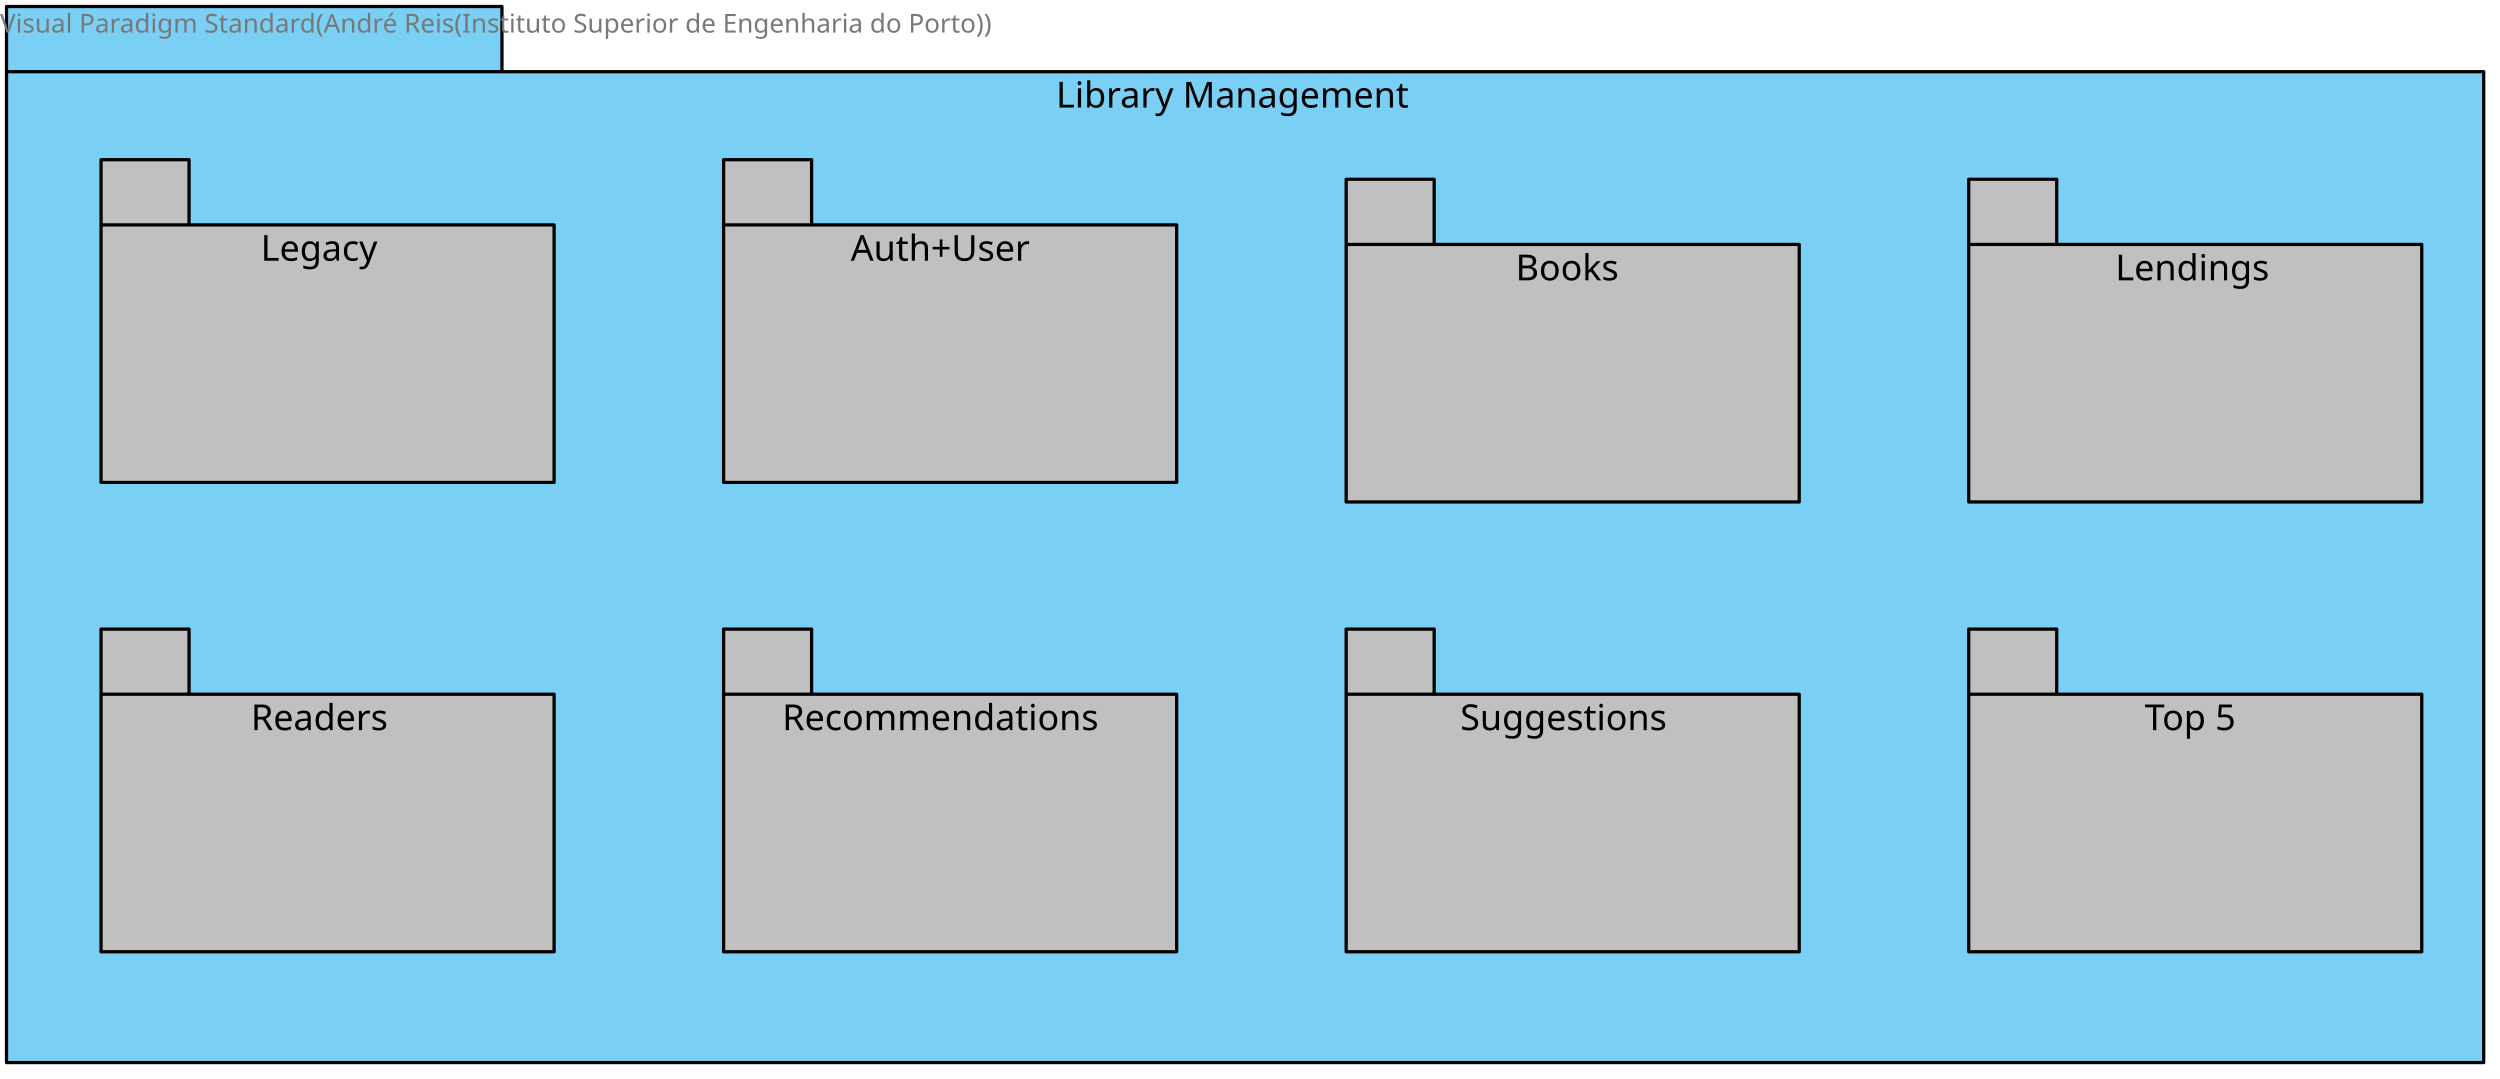
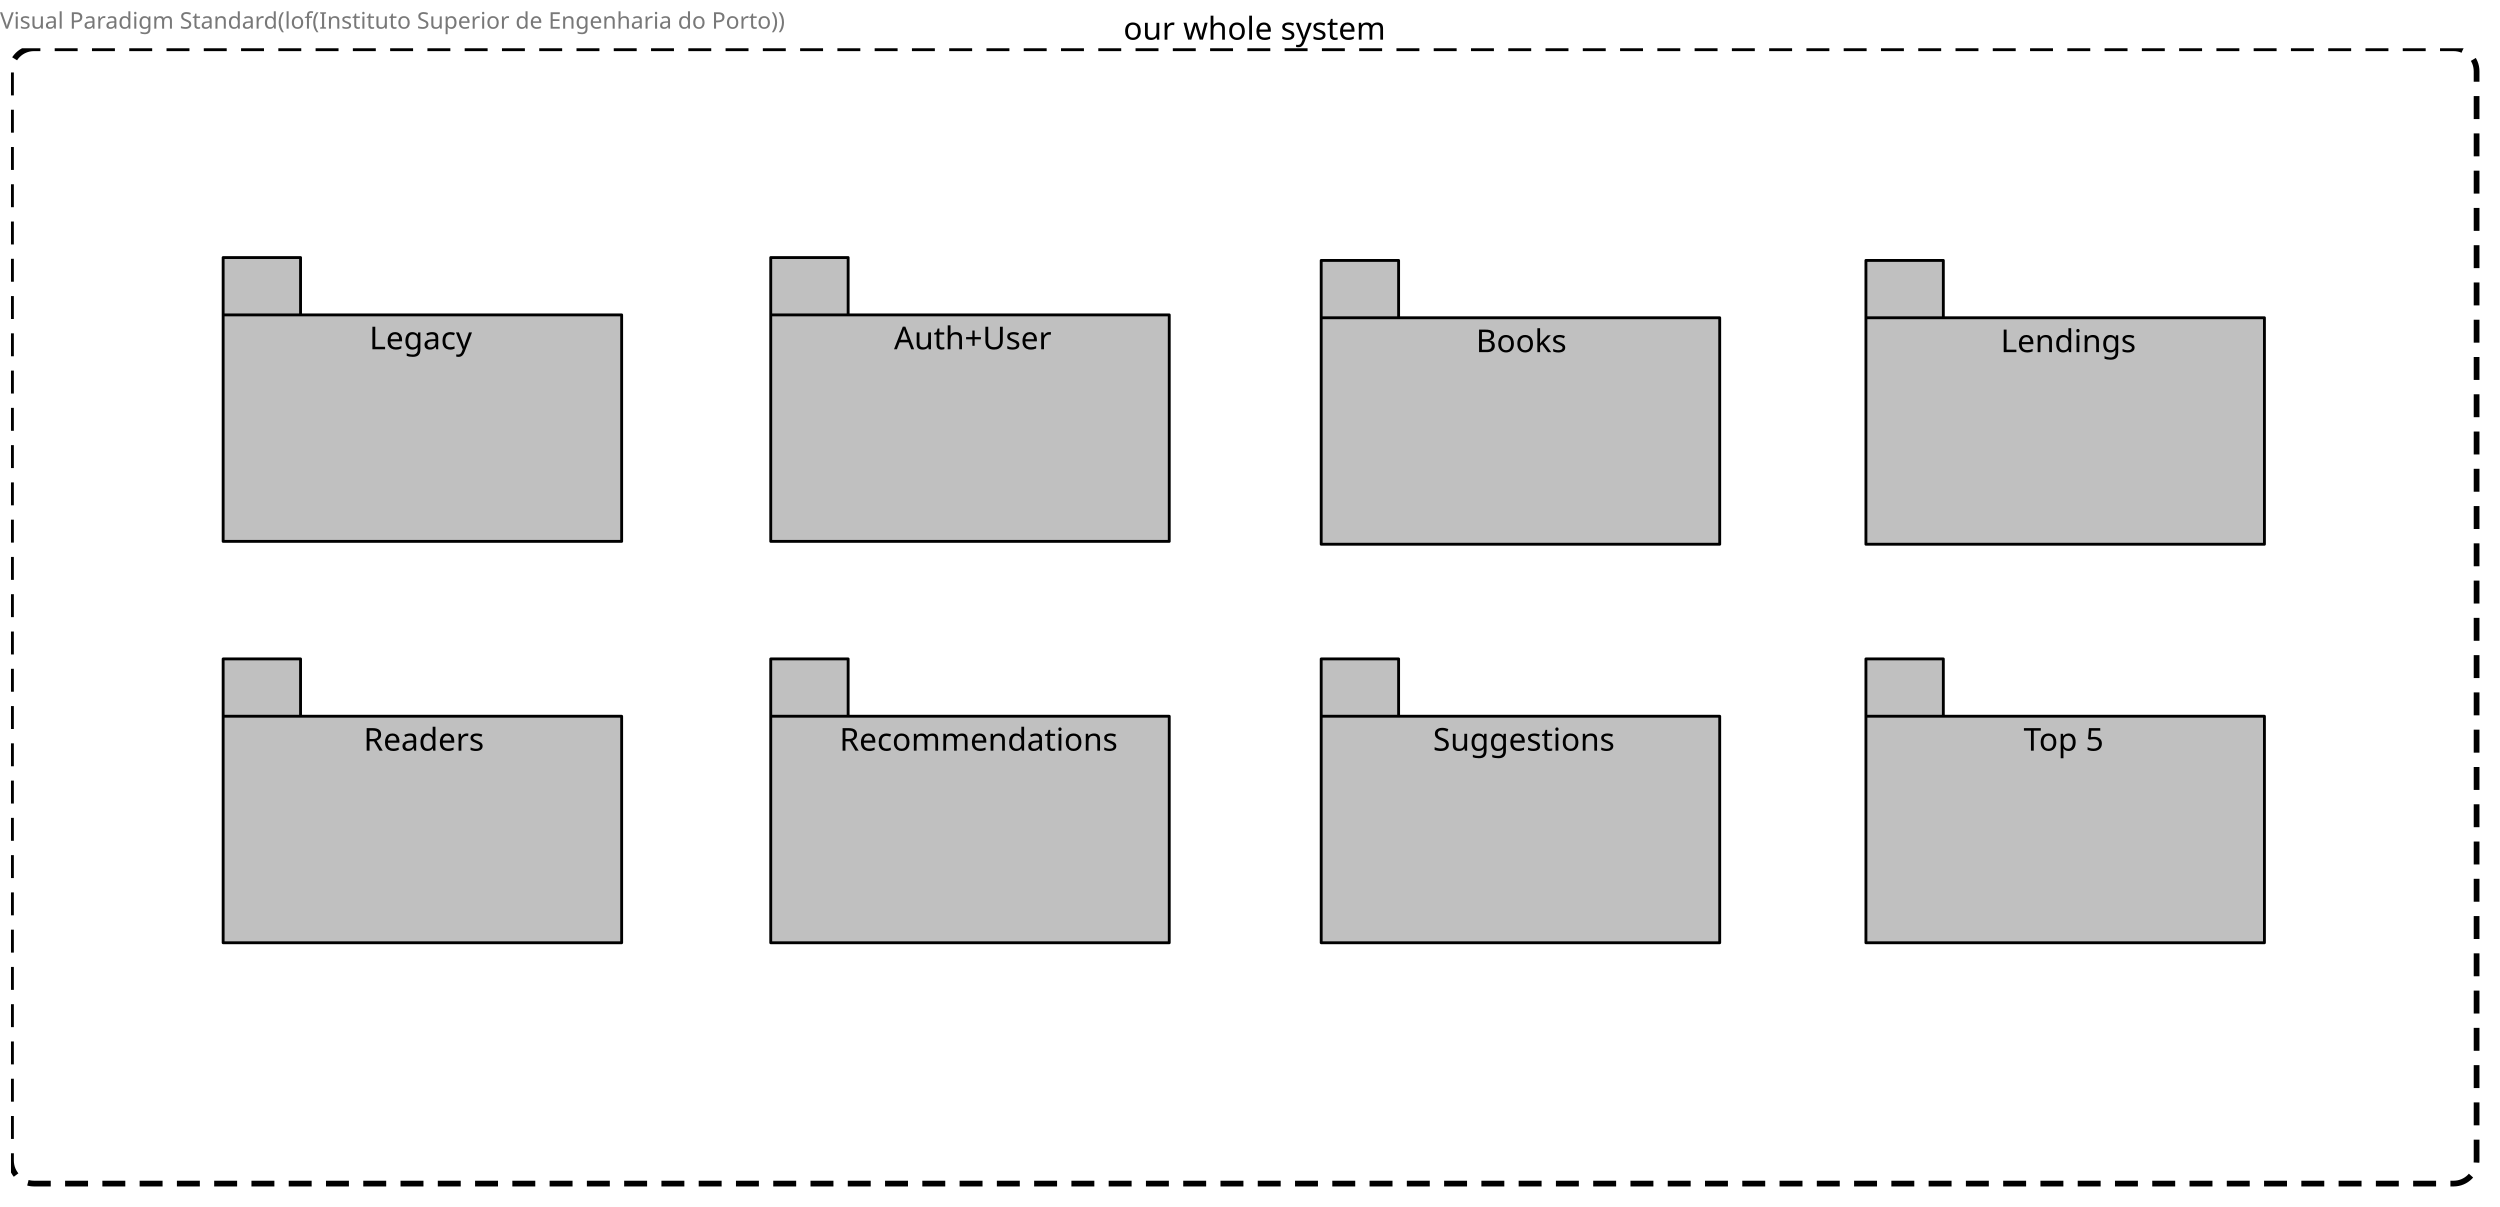
- <svg xmlns="http://www.w3.org/2000/svg" fill-opacity="0" color-rendering="auto" color-interpolation="auto" text-rendering="auto" stroke="rgb(0,0,0)" stroke-linecap="square" width="767" stroke-miterlimit="10" shape-rendering="auto" stroke-opacity="0" fill="rgb(0,0,0)" stroke-dasharray="none" font-weight="normal" stroke-width="1" height="331" font-family="'Dialog'" font-style="normal" stroke-linejoin="miter" font-size="12px" stroke-dashoffset="0" image-rendering="auto">
+ <svg xmlns="http://www.w3.org/2000/svg" fill-opacity="0" color-rendering="auto" color-interpolation="auto" text-rendering="auto" stroke="rgb(0,0,0)" stroke-linecap="square" width="872" stroke-miterlimit="10" shape-rendering="auto" stroke-opacity="0" fill="rgb(0,0,0)" stroke-dasharray="none" font-weight="normal" stroke-width="1" height="421" font-family="'Dialog'" font-style="normal" stroke-linejoin="miter" font-size="12px" stroke-dashoffset="0" image-rendering="auto">
  <defs id="genericDefs" />
  <g>
    <defs id="defs1">
      <clipPath clipPathUnits="userSpaceOnUse" id="clipPath1">
-         <path d="M-7 -7 L772 -7 L772 336 L-7 336 L-7 -7 Z" />
+         <path d="M-7 -7 L151 -7 L151 111 L-7 111 L-7 -7 Z" />
      </clipPath>
      <clipPath clipPathUnits="userSpaceOnUse" id="clipPath2">
-         <path d="M0 0 L0 305 L761 305 L761 0 Z" />
+         <path d="M0 0 L0 80 L140 80 L140 0 Z" />
      </clipPath>
      <clipPath clipPathUnits="userSpaceOnUse" id="clipPath3">
-         <path d="M-7 -7 L151 -7 L151 111 L-7 111 L-7 -7 Z" />
+         <path d="M-0 0 L-0 80 L140 80 L140 0 Z" />
      </clipPath>
      <clipPath clipPathUnits="userSpaceOnUse" id="clipPath4">
-         <path d="M0 0 L0 80 L140 80 L140 0 Z" />
+         <path d="M-8 -8 L874 -8 L874 411 L-8 411 L-8 -8 Z" />
+       </clipPath>
+       <clipPath clipPathUnits="userSpaceOnUse" id="clipPath5">
+         <path d="M0 0 L0 399 L862 399 L862 0 Z" />
+       </clipPath>
+       <clipPath clipPathUnits="userSpaceOnUse" id="clipPath6">
+         <path d="M-105 -15 L210 -15 L210 30 L-105 30 L-105 -15 Z" />
      </clipPath>
    </defs>
    <g fill="white" text-rendering="geometricPrecision" fill-opacity="1" stroke-opacity="1" stroke="white">
-       <rect x="0" width="767" height="331" y="0" stroke="none" />
+       <rect x="0" width="872" height="421" y="0" stroke="none" />
    </g>
-     <g font-size="11px" transform="translate(2,2)" fill-opacity="1" fill="rgb(122,207,245)" text-rendering="geometricPrecision" image-rendering="optimizeQuality" font-family="sans-serif" stroke="rgb(122,207,245)" stroke-opacity="1">
-       <rect x="0" width="152" height="20" y="0" clip-path="url(#clipPath1)" stroke="none" />
-       <rect x="0" width="760" height="304" y="20" clip-path="url(#clipPath1)" stroke="none" />
+     <g font-size="11px" transform="translate(77.8333,89.8333)" fill-opacity="1" fill="silver" text-rendering="geometricPrecision" image-rendering="optimizeQuality" font-family="sans-serif" stroke="silver" stroke-opacity="1">
+       <rect x="0" width="27" height="20" y="0" clip-path="url(#clipPath1)" stroke="none" />
+       <rect x="0" width="139" height="79" y="20" clip-path="url(#clipPath1)" stroke="none" />
    </g>
-     <g stroke-linecap="butt" font-size="11px" transform="translate(2,2)" fill-opacity="1" fill="black" text-rendering="geometricPrecision" image-rendering="optimizeQuality" font-family="sans-serif" stroke-linejoin="round" stroke="black" stroke-opacity="1" stroke-miterlimit="0">
-       <path fill="none" d="M0 20 L760 20 L760 324 L0 324 L0 0 L152 0 L152 20" clip-path="url(#clipPath1)" />
+     <g stroke-linecap="butt" font-size="11px" transform="translate(77.8333,89.8333)" fill-opacity="1" fill="black" text-rendering="geometricPrecision" image-rendering="optimizeQuality" font-family="sans-serif" stroke-linejoin="round" stroke="black" stroke-opacity="1" stroke-miterlimit="0">
+       <path fill="none" d="M0 20 L139 20 L139 99 L0 99 L0 0 L27 0 L27 20" clip-path="url(#clipPath1)" />
    </g>
-     <g font-size="11px" transform="translate(2,22)" fill-opacity="1" fill="black" text-rendering="geometricPrecision" image-rendering="optimizeQuality" font-family="sans-serif" stroke="black" stroke-opacity="1">
-       <text x="322" xml:space="preserve" y="11" clip-path="url(#clipPath2)" stroke="none">Library Management</text>
+     <g font-size="11px" transform="translate(77.8333,109.8333)" fill-opacity="1" fill="black" text-rendering="geometricPrecision" image-rendering="optimizeQuality" font-family="sans-serif" stroke="black" stroke-opacity="1">
+       <text x="51" xml:space="preserve" y="12" clip-path="url(#clipPath2)" stroke="none">Legacy</text>
    </g>
-     <g font-size="11px" transform="translate(31,49)" fill-opacity="1" fill="silver" text-rendering="geometricPrecision" image-rendering="optimizeQuality" font-family="sans-serif" stroke="silver" stroke-opacity="1">
-       <rect x="0" width="27" height="20" y="0" clip-path="url(#clipPath3)" stroke="none" />
-       <rect x="0" width="139" height="79" y="20" clip-path="url(#clipPath3)" stroke="none" />
+     <g font-size="11px" transform="translate(268.8333,89.8333)" fill-opacity="1" fill="silver" text-rendering="geometricPrecision" image-rendering="optimizeQuality" font-family="sans-serif" stroke="silver" stroke-opacity="1">
+       <rect x="0" width="27" height="20" y="0" clip-path="url(#clipPath1)" stroke="none" />
+       <rect x="0" width="139" height="79" y="20" clip-path="url(#clipPath1)" stroke="none" />
    </g>
-     <g stroke-linecap="butt" font-size="11px" transform="translate(31,49)" fill-opacity="1" fill="black" text-rendering="geometricPrecision" image-rendering="optimizeQuality" font-family="sans-serif" stroke-linejoin="round" stroke="black" stroke-opacity="1" stroke-miterlimit="0">
-       <path fill="none" d="M0 20 L139 20 L139 99 L0 99 L0 0 L27 0 L27 20" clip-path="url(#clipPath3)" />
+     <g stroke-linecap="butt" font-size="11px" transform="translate(268.8333,89.8333)" fill-opacity="1" fill="black" text-rendering="geometricPrecision" image-rendering="optimizeQuality" font-family="sans-serif" stroke-linejoin="round" stroke="black" stroke-opacity="1" stroke-miterlimit="0">
+       <path fill="none" d="M0 20 L139 20 L139 99 L0 99 L0 0 L27 0 L27 20" clip-path="url(#clipPath1)" />
    </g>
-     <g font-size="11px" transform="translate(31,69)" fill-opacity="1" fill="black" text-rendering="geometricPrecision" image-rendering="optimizeQuality" font-family="sans-serif" stroke="black" stroke-opacity="1">
-       <text x="49" xml:space="preserve" y="11" clip-path="url(#clipPath4)" stroke="none">Legacy</text>
+     <g font-size="11px" transform="translate(268.8333,109.8333)" fill-opacity="1" fill="black" text-rendering="geometricPrecision" image-rendering="optimizeQuality" font-family="sans-serif" stroke="black" stroke-opacity="1">
+       <text x="43" xml:space="preserve" y="12" clip-path="url(#clipPath2)" stroke="none">Auth+User</text>
    </g>
-     <g font-size="11px" transform="translate(222,49)" fill-opacity="1" fill="silver" text-rendering="geometricPrecision" image-rendering="optimizeQuality" font-family="sans-serif" stroke="silver" stroke-opacity="1">
-       <rect x="0" width="27" height="20" y="0" clip-path="url(#clipPath3)" stroke="none" />
-       <rect x="0" width="139" height="79" y="20" clip-path="url(#clipPath3)" stroke="none" />
+     <g font-size="11px" transform="translate(460.8333,90.8333)" fill-opacity="1" fill="silver" text-rendering="geometricPrecision" image-rendering="optimizeQuality" font-family="sans-serif" stroke="silver" stroke-opacity="1">
+       <rect x="0" width="27" height="20" y="0" clip-path="url(#clipPath1)" stroke="none" />
+       <rect x="0" width="139" height="79" y="20" clip-path="url(#clipPath1)" stroke="none" />
    </g>
-     <g stroke-linecap="butt" font-size="11px" transform="translate(222,49)" fill-opacity="1" fill="black" text-rendering="geometricPrecision" image-rendering="optimizeQuality" font-family="sans-serif" stroke-linejoin="round" stroke="black" stroke-opacity="1" stroke-miterlimit="0">
-       <path fill="none" d="M0 20 L139 20 L139 99 L0 99 L0 0 L27 0 L27 20" clip-path="url(#clipPath3)" />
+     <g stroke-linecap="butt" font-size="11px" transform="translate(460.8333,90.8333)" fill-opacity="1" fill="black" text-rendering="geometricPrecision" image-rendering="optimizeQuality" font-family="sans-serif" stroke-linejoin="round" stroke="black" stroke-opacity="1" stroke-miterlimit="0">
+       <path fill="none" d="M0 20 L139 20 L139 99 L0 99 L0 0 L27 0 L27 20" clip-path="url(#clipPath1)" />
    </g>
-     <g font-size="11px" transform="translate(222,69)" fill-opacity="1" fill="black" text-rendering="geometricPrecision" image-rendering="optimizeQuality" font-family="sans-serif" stroke="black" stroke-opacity="1">
-       <text x="39" xml:space="preserve" y="11" clip-path="url(#clipPath4)" stroke="none">Auth+User</text>
+     <g font-size="11px" transform="translate(460.8333,110.8333)" fill-opacity="1" fill="black" text-rendering="geometricPrecision" image-rendering="optimizeQuality" font-family="sans-serif" stroke="black" stroke-opacity="1">
+       <text x="54" xml:space="preserve" y="12" clip-path="url(#clipPath2)" stroke="none">Books</text>
    </g>
-     <g font-size="11px" transform="translate(413,55)" fill-opacity="1" fill="silver" text-rendering="geometricPrecision" image-rendering="optimizeQuality" font-family="sans-serif" stroke="silver" stroke-opacity="1">
-       <rect x="0" width="27" height="20" y="0" clip-path="url(#clipPath3)" stroke="none" />
-       <rect x="0" width="139" height="79" y="20" clip-path="url(#clipPath3)" stroke="none" />
+     <g font-size="11px" transform="translate(650.8333,90.8333)" fill-opacity="1" fill="silver" text-rendering="geometricPrecision" image-rendering="optimizeQuality" font-family="sans-serif" stroke="silver" stroke-opacity="1">
+       <rect x="0" width="27" height="20" y="0" clip-path="url(#clipPath1)" stroke="none" />
+       <rect x="0" width="139" height="79" y="20" clip-path="url(#clipPath1)" stroke="none" />
    </g>
-     <g stroke-linecap="butt" font-size="11px" transform="translate(413,55)" fill-opacity="1" fill="black" text-rendering="geometricPrecision" image-rendering="optimizeQuality" font-family="sans-serif" stroke-linejoin="round" stroke="black" stroke-opacity="1" stroke-miterlimit="0">
-       <path fill="none" d="M0 20 L139 20 L139 99 L0 99 L0 0 L27 0 L27 20" clip-path="url(#clipPath3)" />
+     <g stroke-linecap="butt" font-size="11px" transform="translate(650.8333,90.8333)" fill-opacity="1" fill="black" text-rendering="geometricPrecision" image-rendering="optimizeQuality" font-family="sans-serif" stroke-linejoin="round" stroke="black" stroke-opacity="1" stroke-miterlimit="0">
+       <path fill="none" d="M0 20 L139 20 L139 99 L0 99 L0 0 L27 0 L27 20" clip-path="url(#clipPath1)" />
    </g>
-     <g font-size="11px" transform="translate(413,75)" fill-opacity="1" fill="black" text-rendering="geometricPrecision" image-rendering="optimizeQuality" font-family="sans-serif" stroke="black" stroke-opacity="1">
-       <text x="52" xml:space="preserve" y="11" clip-path="url(#clipPath4)" stroke="none">Books</text>
+     <g font-size="11px" transform="translate(650.8333,110.8333)" fill-opacity="1" fill="black" text-rendering="geometricPrecision" image-rendering="optimizeQuality" font-family="sans-serif" stroke="black" stroke-opacity="1">
+       <text x="47" xml:space="preserve" y="12" clip-path="url(#clipPath3)" stroke="none">Lendings</text>
    </g>
-     <g font-size="11px" transform="translate(604,55)" fill-opacity="1" fill="silver" text-rendering="geometricPrecision" image-rendering="optimizeQuality" font-family="sans-serif" stroke="silver" stroke-opacity="1">
-       <rect x="0" width="27" height="20" y="0" clip-path="url(#clipPath3)" stroke="none" />
-       <rect x="0" width="139" height="79" y="20" clip-path="url(#clipPath3)" stroke="none" />
+     <g font-size="11px" transform="translate(77.8333,229.8333)" fill-opacity="1" fill="silver" text-rendering="geometricPrecision" image-rendering="optimizeQuality" font-family="sans-serif" stroke="silver" stroke-opacity="1">
+       <rect x="0" width="27" height="20" y="0" clip-path="url(#clipPath1)" stroke="none" />
+       <rect x="0" width="139" height="79" y="20" clip-path="url(#clipPath1)" stroke="none" />
    </g>
-     <g stroke-linecap="butt" font-size="11px" transform="translate(604,55)" fill-opacity="1" fill="black" text-rendering="geometricPrecision" image-rendering="optimizeQuality" font-family="sans-serif" stroke-linejoin="round" stroke="black" stroke-opacity="1" stroke-miterlimit="0">
-       <path fill="none" d="M0 20 L139 20 L139 99 L0 99 L0 0 L27 0 L27 20" clip-path="url(#clipPath3)" />
+     <g stroke-linecap="butt" font-size="11px" transform="translate(77.8333,229.8333)" fill-opacity="1" fill="black" text-rendering="geometricPrecision" image-rendering="optimizeQuality" font-family="sans-serif" stroke-linejoin="round" stroke="black" stroke-opacity="1" stroke-miterlimit="0">
+       <path fill="none" d="M0 20 L139 20 L139 99 L0 99 L0 0 L27 0 L27 20" clip-path="url(#clipPath1)" />
    </g>
-     <g font-size="11px" transform="translate(604,75)" fill-opacity="1" fill="black" text-rendering="geometricPrecision" image-rendering="optimizeQuality" font-family="sans-serif" stroke="black" stroke-opacity="1">
-       <text x="45" xml:space="preserve" y="11" clip-path="url(#clipPath4)" stroke="none">Lendings</text>
+     <g font-size="11px" transform="translate(77.8333,249.8333)" fill-opacity="1" fill="black" text-rendering="geometricPrecision" image-rendering="optimizeQuality" font-family="sans-serif" stroke="black" stroke-opacity="1">
+       <text x="49" xml:space="preserve" y="12" clip-path="url(#clipPath2)" stroke="none">Readers</text>
    </g>
-     <g font-size="11px" transform="translate(31,193)" fill-opacity="1" fill="silver" text-rendering="geometricPrecision" image-rendering="optimizeQuality" font-family="sans-serif" stroke="silver" stroke-opacity="1">
-       <rect x="0" width="27" height="20" y="0" clip-path="url(#clipPath3)" stroke="none" />
-       <rect x="0" width="139" height="79" y="20" clip-path="url(#clipPath3)" stroke="none" />
+     <g font-size="11px" transform="translate(268.8333,229.8333)" fill-opacity="1" fill="silver" text-rendering="geometricPrecision" image-rendering="optimizeQuality" font-family="sans-serif" stroke="silver" stroke-opacity="1">
+       <rect x="0" width="27" height="20" y="0" clip-path="url(#clipPath1)" stroke="none" />
+       <rect x="0" width="139" height="79" y="20" clip-path="url(#clipPath1)" stroke="none" />
    </g>
-     <g stroke-linecap="butt" font-size="11px" transform="translate(31,193)" fill-opacity="1" fill="black" text-rendering="geometricPrecision" image-rendering="optimizeQuality" font-family="sans-serif" stroke-linejoin="round" stroke="black" stroke-opacity="1" stroke-miterlimit="0">
-       <path fill="none" d="M0 20 L139 20 L139 99 L0 99 L0 0 L27 0 L27 20" clip-path="url(#clipPath3)" />
+     <g stroke-linecap="butt" font-size="11px" transform="translate(268.8333,229.8333)" fill-opacity="1" fill="black" text-rendering="geometricPrecision" image-rendering="optimizeQuality" font-family="sans-serif" stroke-linejoin="round" stroke="black" stroke-opacity="1" stroke-miterlimit="0">
+       <path fill="none" d="M0 20 L139 20 L139 99 L0 99 L0 0 L27 0 L27 20" clip-path="url(#clipPath1)" />
    </g>
-     <g font-size="11px" transform="translate(31,213)" fill-opacity="1" fill="black" text-rendering="geometricPrecision" image-rendering="optimizeQuality" font-family="sans-serif" stroke="black" stroke-opacity="1">
-       <text x="46" xml:space="preserve" y="11" clip-path="url(#clipPath4)" stroke="none">Readers</text>
+     <g font-size="11px" transform="translate(268.8333,249.8333)" fill-opacity="1" fill="black" text-rendering="geometricPrecision" image-rendering="optimizeQuality" font-family="sans-serif" stroke="black" stroke-opacity="1">
+       <text x="24" xml:space="preserve" y="12" clip-path="url(#clipPath2)" stroke="none">Recommendations</text>
    </g>
-     <g font-size="11px" transform="translate(222,193)" fill-opacity="1" fill="silver" text-rendering="geometricPrecision" image-rendering="optimizeQuality" font-family="sans-serif" stroke="silver" stroke-opacity="1">
-       <rect x="0" width="27" height="20" y="0" clip-path="url(#clipPath3)" stroke="none" />
-       <rect x="0" width="139" height="79" y="20" clip-path="url(#clipPath3)" stroke="none" />
+     <g font-size="11px" transform="translate(460.8333,229.8333)" fill-opacity="1" fill="silver" text-rendering="geometricPrecision" image-rendering="optimizeQuality" font-family="sans-serif" stroke="silver" stroke-opacity="1">
+       <rect x="0" width="27" height="20" y="0" clip-path="url(#clipPath1)" stroke="none" />
+       <rect x="0" width="139" height="79" y="20" clip-path="url(#clipPath1)" stroke="none" />
    </g>
-     <g stroke-linecap="butt" font-size="11px" transform="translate(222,193)" fill-opacity="1" fill="black" text-rendering="geometricPrecision" image-rendering="optimizeQuality" font-family="sans-serif" stroke-linejoin="round" stroke="black" stroke-opacity="1" stroke-miterlimit="0">
-       <path fill="none" d="M0 20 L139 20 L139 99 L0 99 L0 0 L27 0 L27 20" clip-path="url(#clipPath3)" />
+     <g stroke-linecap="butt" font-size="11px" transform="translate(460.8333,229.8333)" fill-opacity="1" fill="black" text-rendering="geometricPrecision" image-rendering="optimizeQuality" font-family="sans-serif" stroke-linejoin="round" stroke="black" stroke-opacity="1" stroke-miterlimit="0">
+       <path fill="none" d="M0 20 L139 20 L139 99 L0 99 L0 0 L27 0 L27 20" clip-path="url(#clipPath1)" />
    </g>
-     <g font-size="11px" transform="translate(222,213)" fill-opacity="1" fill="black" text-rendering="geometricPrecision" image-rendering="optimizeQuality" font-family="sans-serif" stroke="black" stroke-opacity="1">
-       <text x="18" xml:space="preserve" y="11" clip-path="url(#clipPath4)" stroke="none">Recommendations</text>
+     <g font-size="11px" transform="translate(460.8333,249.8333)" fill-opacity="1" fill="black" text-rendering="geometricPrecision" image-rendering="optimizeQuality" font-family="sans-serif" stroke="black" stroke-opacity="1">
+       <text x="39" xml:space="preserve" y="12" clip-path="url(#clipPath2)" stroke="none">Suggestions</text>
    </g>
-     <g font-size="11px" transform="translate(413,193)" fill-opacity="1" fill="silver" text-rendering="geometricPrecision" image-rendering="optimizeQuality" font-family="sans-serif" stroke="silver" stroke-opacity="1">
-       <rect x="0" width="27" height="20" y="0" clip-path="url(#clipPath3)" stroke="none" />
-       <rect x="0" width="139" height="79" y="20" clip-path="url(#clipPath3)" stroke="none" />
+     <g font-size="11px" transform="translate(3.8333,16.8333)" fill="rgb(243,231,248)" text-rendering="geometricPrecision" image-rendering="optimizeQuality" font-family="sans-serif" stroke="rgb(243,231,248)">
+       <path d="M8 0 C3.582 0 0 3.582 0 8 L0 388 C0 392.418 3.582 396 8 396 L852 396 C856.418 396 860 392.418 860 388 L860 8 C860 3.582 856.418 0 852 0 Z" stroke="none" clip-path="url(#clipPath5)" />
    </g>
-     <g stroke-linecap="butt" font-size="11px" transform="translate(413,193)" fill-opacity="1" fill="black" text-rendering="geometricPrecision" image-rendering="optimizeQuality" font-family="sans-serif" stroke-linejoin="round" stroke="black" stroke-opacity="1" stroke-miterlimit="0">
-       <path fill="none" d="M0 20 L139 20 L139 99 L0 99 L0 0 L27 0 L27 20" clip-path="url(#clipPath3)" />
+     <g fill-opacity="1" text-rendering="geometricPrecision" stroke="black" stroke-linecap="butt" transform="translate(3.8333,16.8333)" stroke-miterlimit="0" stroke-opacity="1" fill="black" stroke-dasharray="8,5" stroke-width="2" font-family="sans-serif" stroke-linejoin="round" font-size="11px" image-rendering="optimizeQuality">
+       <path fill="none" d="M8 0 C3.582 0 0 3.582 0 8 L0 388 C0 392.418 3.582 396 8 396 L852 396 C856.418 396 860 392.418 860 388 L860 8 C860 3.582 856.418 0 852 0 Z" clip-path="url(#clipPath5)" />
    </g>
-     <g font-size="11px" transform="translate(413,213)" fill-opacity="1" fill="black" text-rendering="geometricPrecision" image-rendering="optimizeQuality" font-family="sans-serif" stroke="black" stroke-opacity="1">
-       <text x="35" xml:space="preserve" y="11" clip-path="url(#clipPath4)" stroke="none">Suggestions</text>
+     <g font-size="11px" transform="translate(650.8333,229.8333)" fill-opacity="1" fill="silver" text-rendering="geometricPrecision" image-rendering="optimizeQuality" font-family="sans-serif" stroke="silver" stroke-opacity="1">
+       <rect x="0" width="27" height="20" y="0" clip-path="url(#clipPath1)" stroke="none" />
+       <rect x="0" width="139" height="79" y="20" clip-path="url(#clipPath1)" stroke="none" />
    </g>
-     <g font-size="11px" transform="translate(604,193)" fill-opacity="1" fill="silver" text-rendering="geometricPrecision" image-rendering="optimizeQuality" font-family="sans-serif" stroke="silver" stroke-opacity="1">
-       <rect x="0" width="27" height="20" y="0" clip-path="url(#clipPath3)" stroke="none" />
-       <rect x="0" width="139" height="79" y="20" clip-path="url(#clipPath3)" stroke="none" />
+     <g stroke-linecap="butt" font-size="11px" transform="translate(650.8333,229.8333)" fill-opacity="1" fill="black" text-rendering="geometricPrecision" image-rendering="optimizeQuality" font-family="sans-serif" stroke-linejoin="round" stroke="black" stroke-opacity="1" stroke-miterlimit="0">
+       <path fill="none" d="M0 20 L139 20 L139 99 L0 99 L0 0 L27 0 L27 20" clip-path="url(#clipPath1)" />
    </g>
-     <g stroke-linecap="butt" font-size="11px" transform="translate(604,193)" fill-opacity="1" fill="black" text-rendering="geometricPrecision" image-rendering="optimizeQuality" font-family="sans-serif" stroke-linejoin="round" stroke="black" stroke-opacity="1" stroke-miterlimit="0">
-       <path fill="none" d="M0 20 L139 20 L139 99 L0 99 L0 0 L27 0 L27 20" clip-path="url(#clipPath3)" />
+     <g font-size="11px" transform="translate(650.8333,249.8333)" fill-opacity="1" fill="black" text-rendering="geometricPrecision" image-rendering="optimizeQuality" font-family="sans-serif" stroke="black" stroke-opacity="1">
+       <text x="55" xml:space="preserve" y="12" clip-path="url(#clipPath3)" stroke="none">Top 5</text>
    </g>
-     <g font-size="11px" transform="translate(604,213)" fill-opacity="1" fill="black" text-rendering="geometricPrecision" image-rendering="optimizeQuality" font-family="sans-serif" stroke="black" stroke-opacity="1">
-       <text x="54" xml:space="preserve" y="11" clip-path="url(#clipPath4)" stroke="none">Top 5</text>
+     <g font-size="11px" transform="translate(382.8333,1.8333)" fill-opacity="1" fill="black" text-rendering="geometricPrecision" image-rendering="optimizeQuality" font-family="sans-serif" stroke="black" stroke-opacity="1">
+       <text x="9" xml:space="preserve" y="12" clip-path="url(#clipPath6)" stroke="none">our whole system</text>
    </g>
    <g font-size="8px" fill-opacity="1" fill="rgb(120,120,120)" text-rendering="geometricPrecision" image-rendering="optimizeQuality" stroke="rgb(120,120,120)" stroke-opacity="1">
-       <text x="0" xml:space="preserve" y="10" stroke="none">Visual Paradigm Standard(André Reis(Instituto Superior de Engenharia do Porto))</text>
+       <text x="0" xml:space="preserve" y="10" stroke="none">Visual Paradigm Standard(lof(Instituto Superior de Engenharia do Porto))</text>
    </g>
  </g>
</svg>
